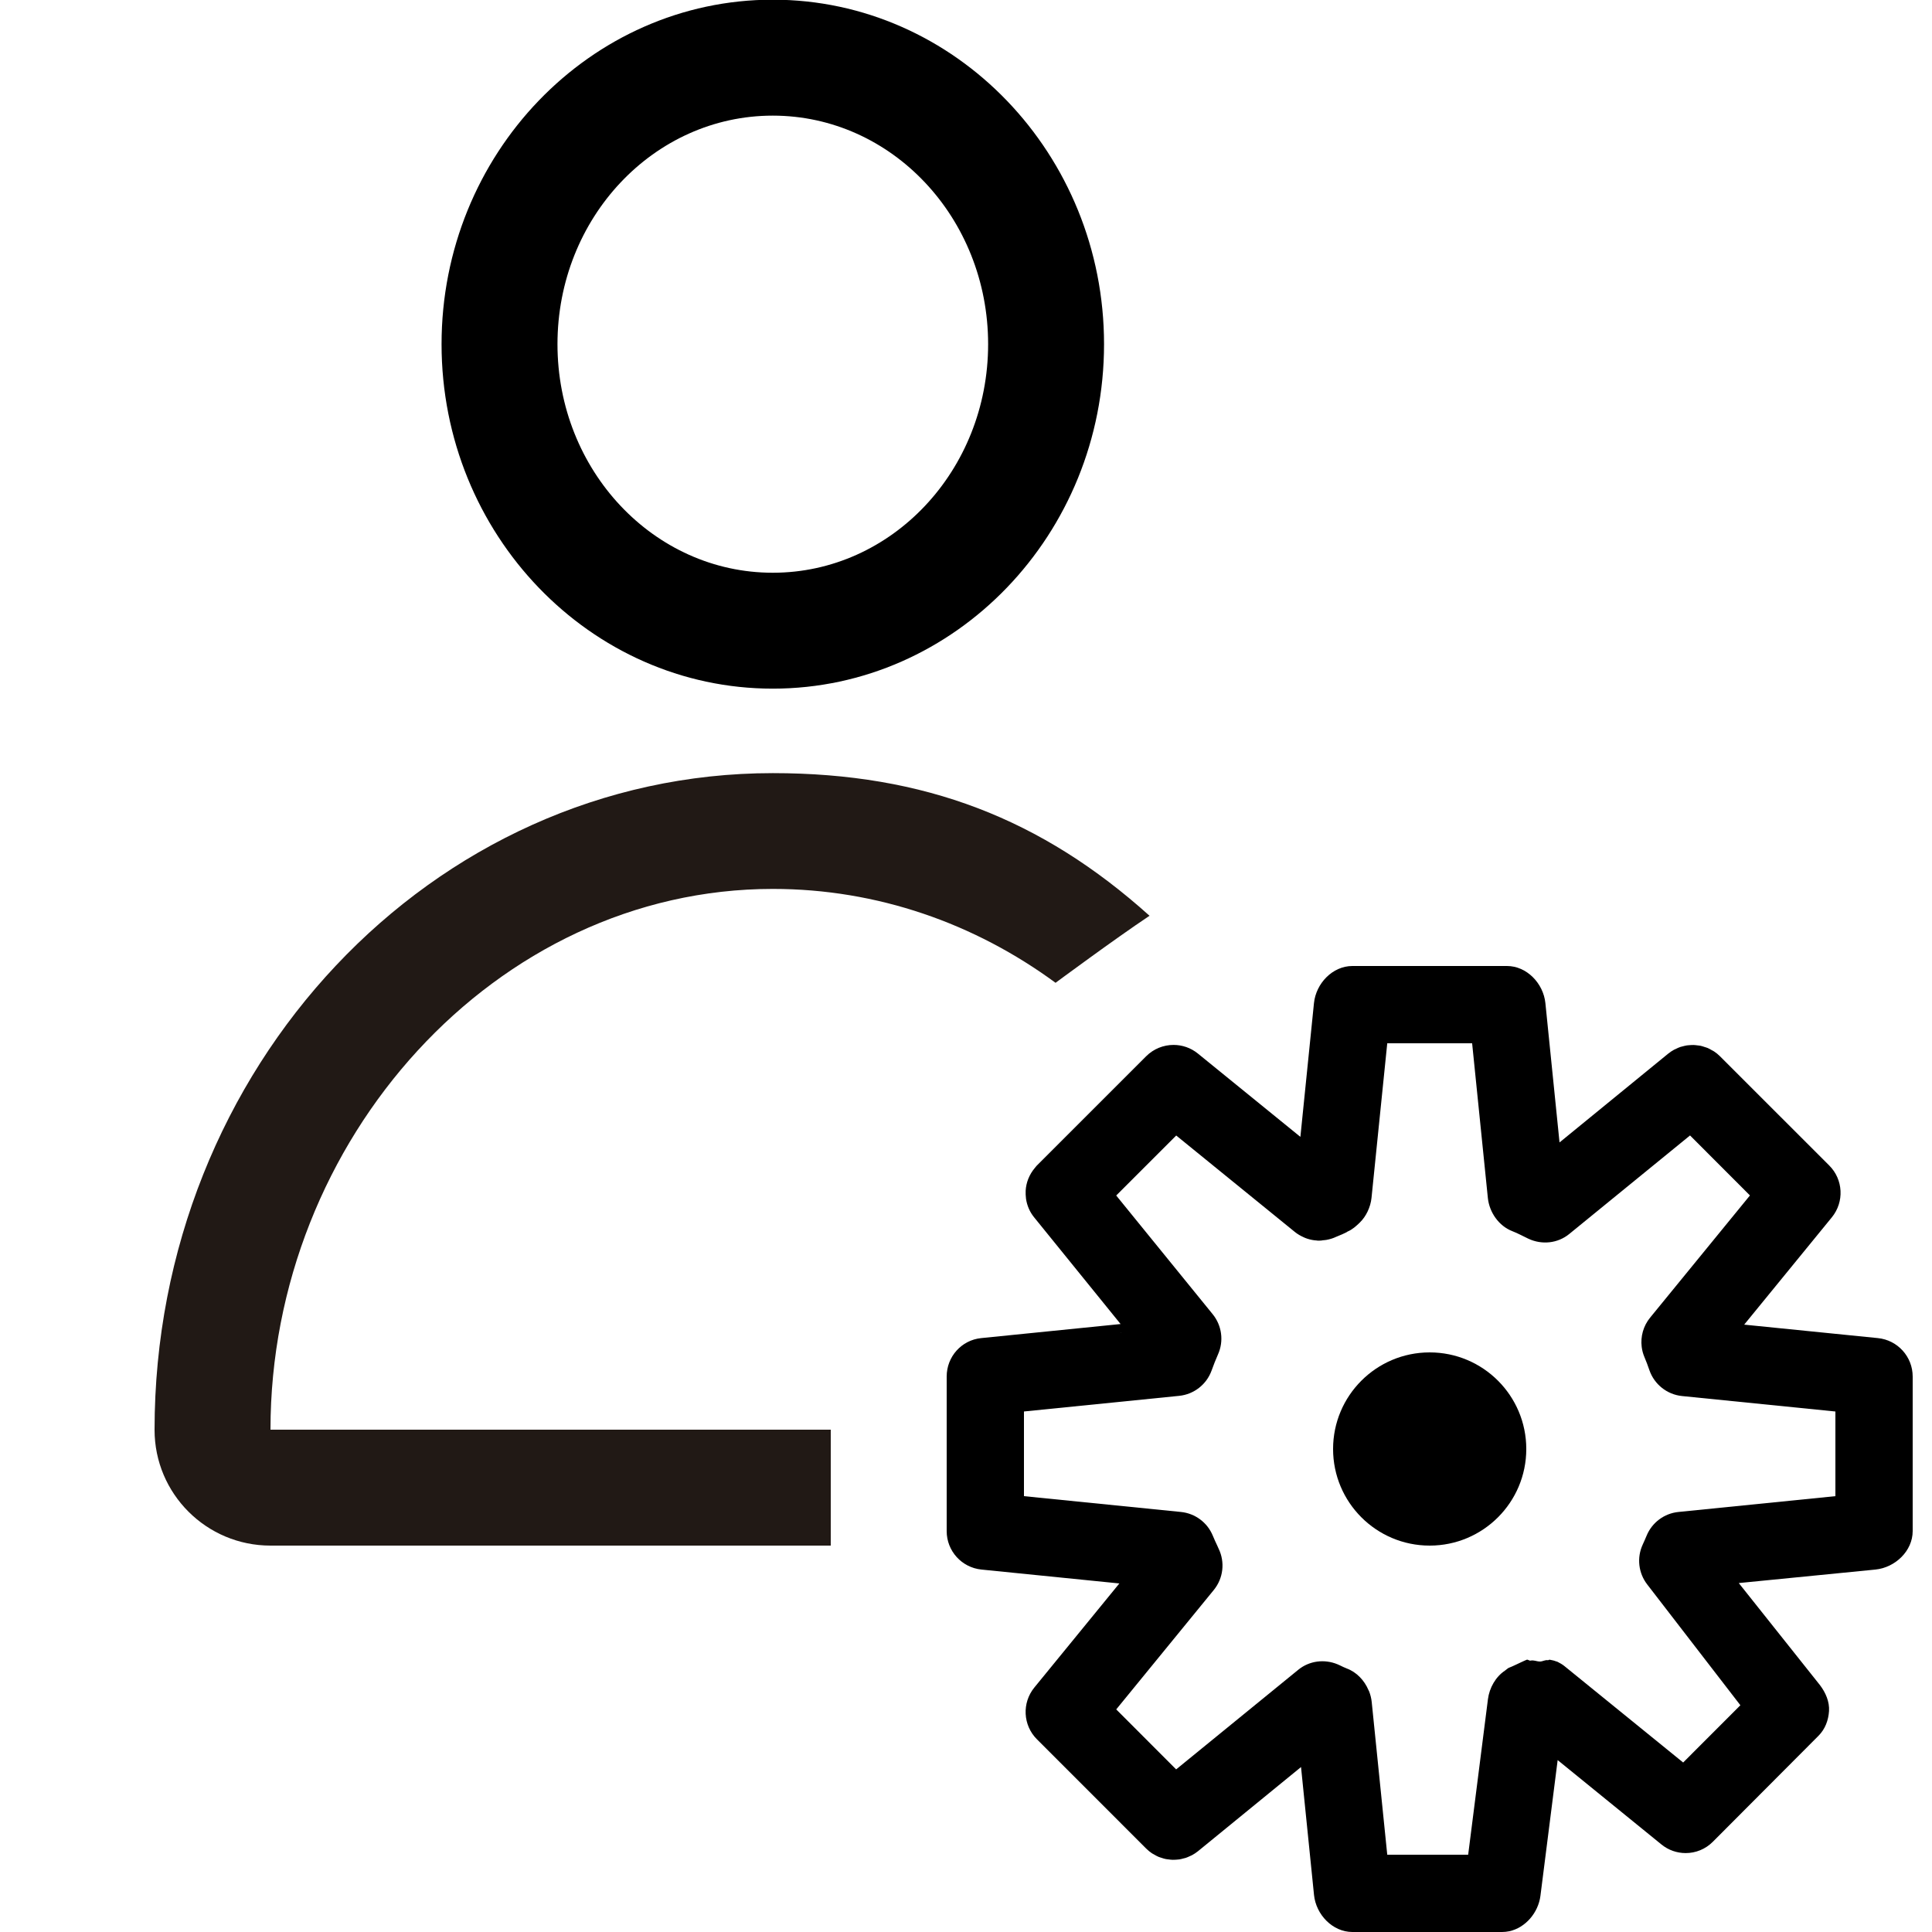
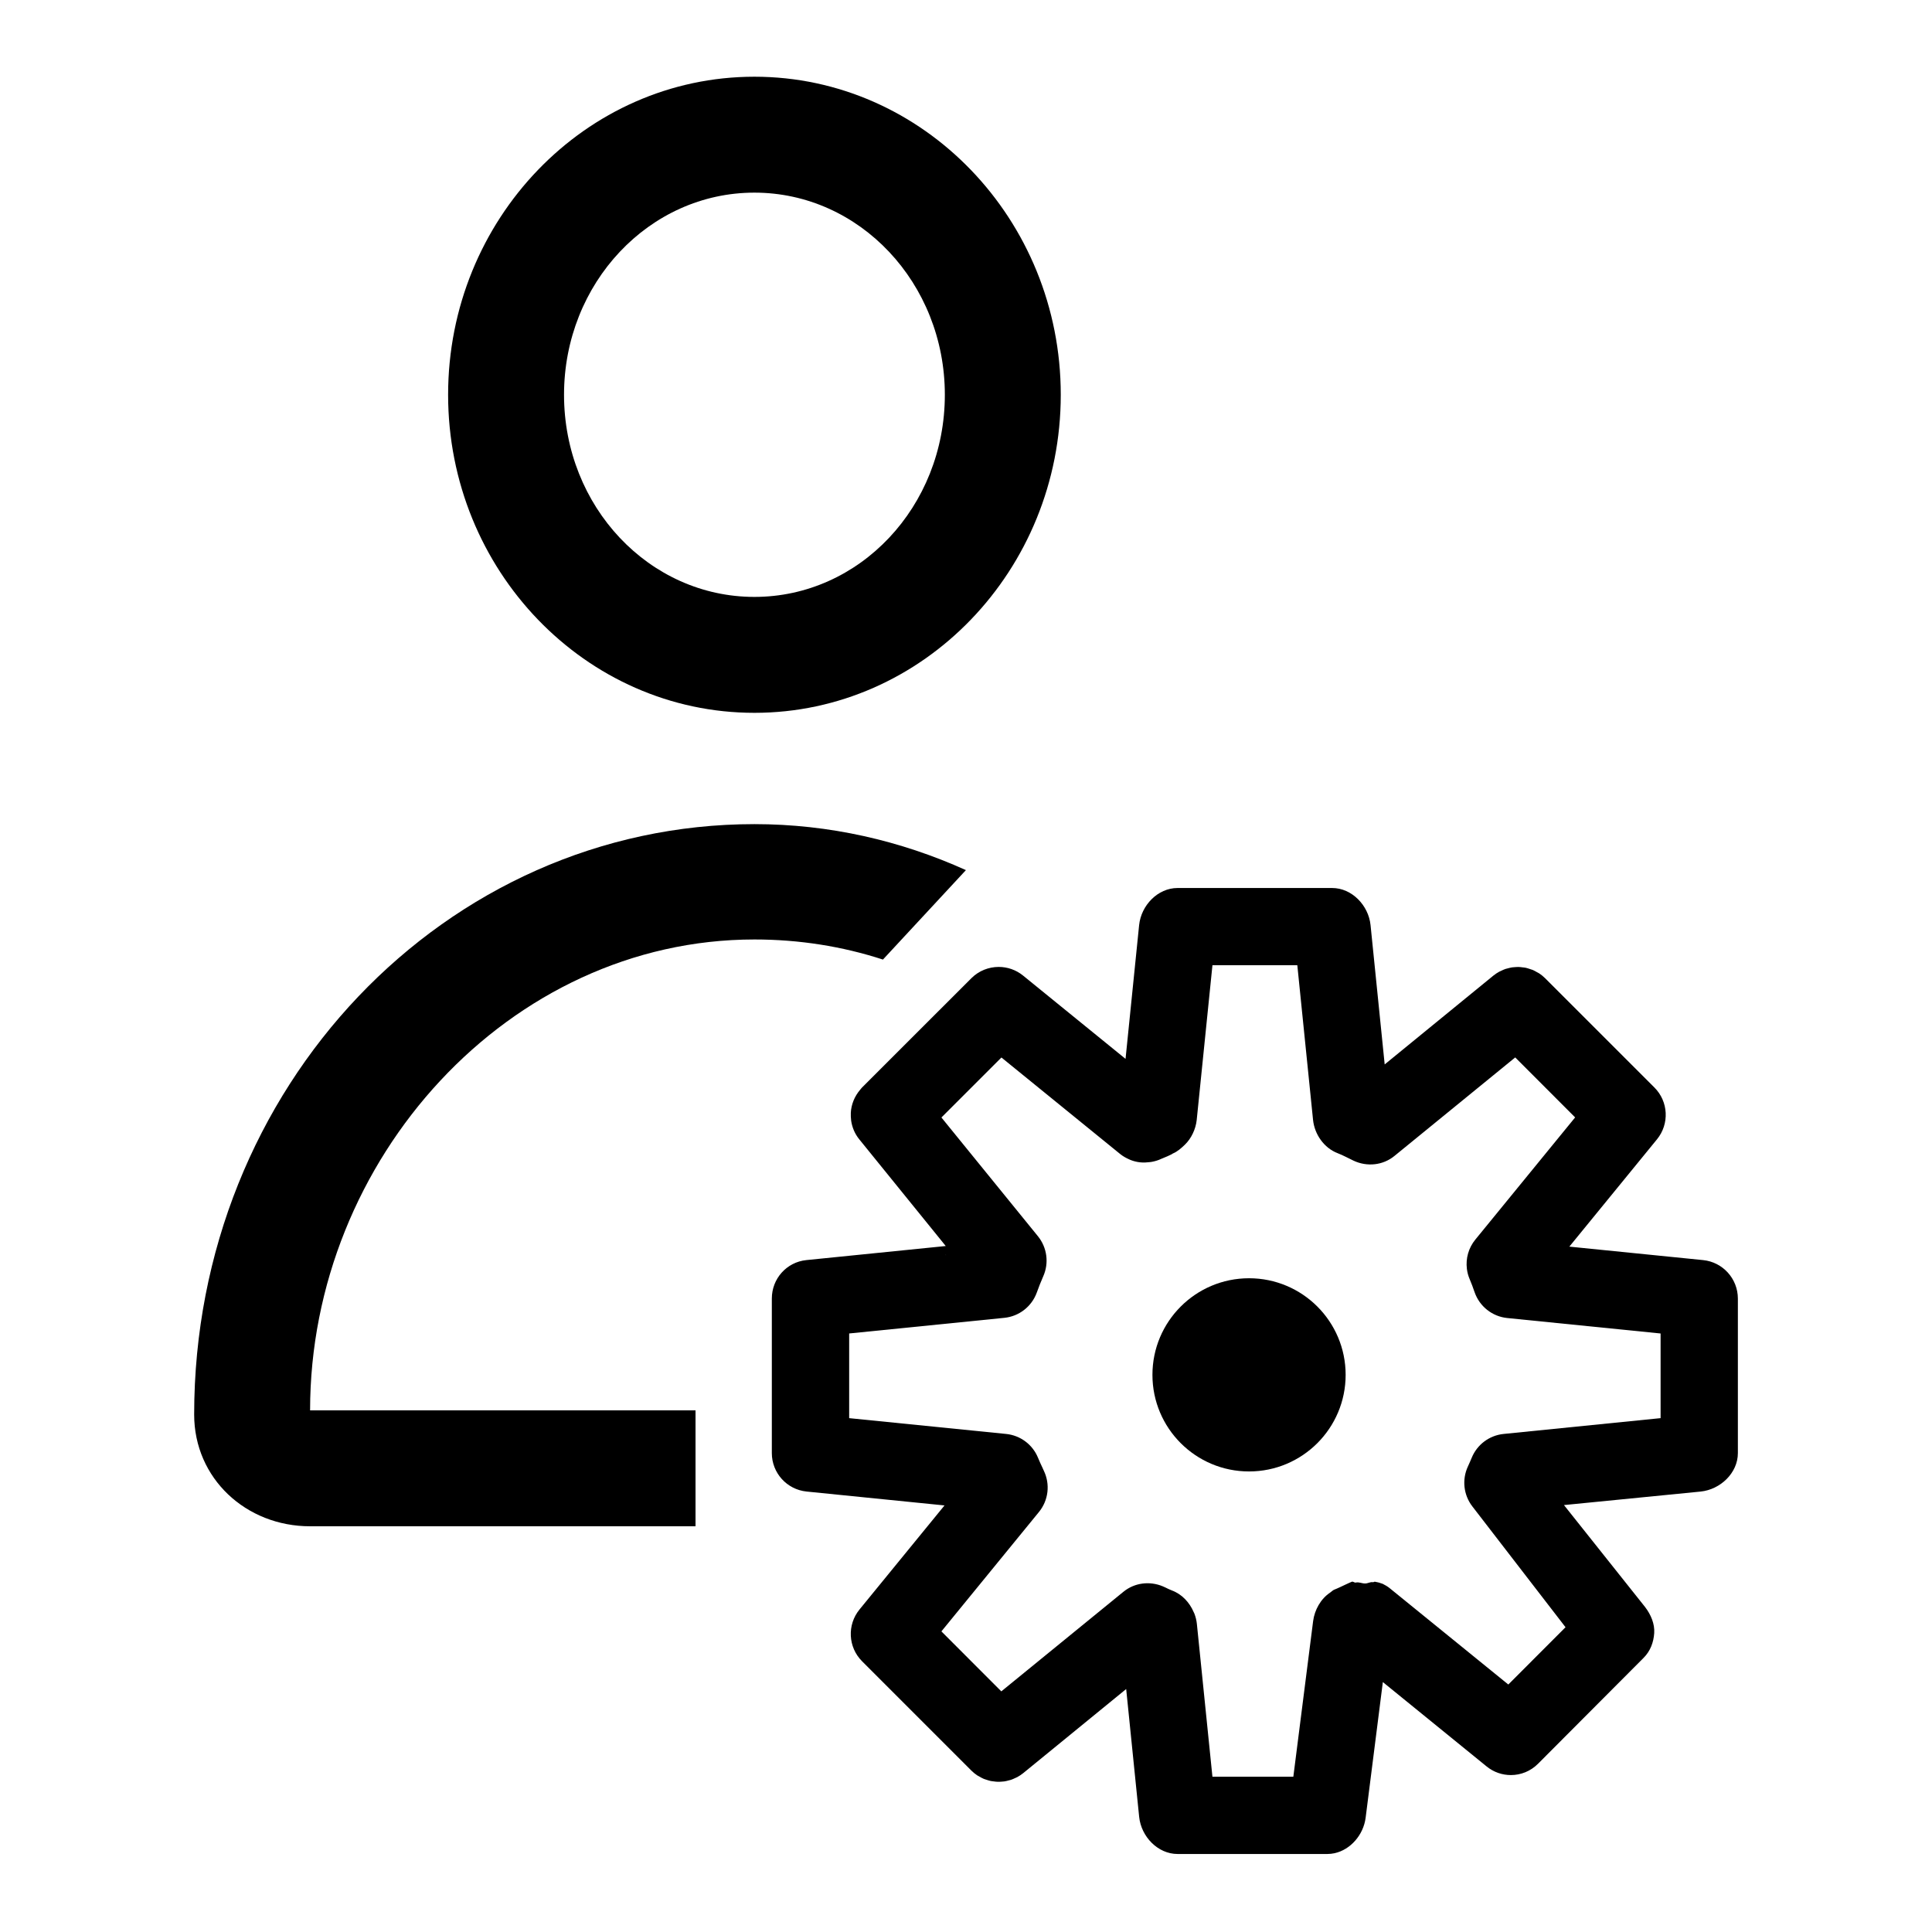
<svg xmlns="http://www.w3.org/2000/svg" version="1.1" x="0px" y="0px" width="100px" height="100px" viewBox="0 0 100 100" enable-background="new 0 0 100 100" xml:space="preserve">
  <g id="Layer_3" display="none">
</g>
  <g id="Your_Icon">
</g>
  <g id="Layer_4">
-     <g>
-       <path fill="none" d="M53.569,60.445c-0.295,0.344-0.465,0.762-0.487,1.191c-0.007,0.137,0.003,0.274,0.023,0.411    c-0.017-0.147-0.023-0.289-0.018-0.413C53.11,61.207,53.277,60.789,53.569,60.445z" />
-       <path fill="none" d="M63.011,80.016L63.011,80.016c0.021,0.047,0.04,0.094,0.062,0.141c0.171,0.351,0.232,0.734,0.189,1.106    c0.043-0.372-0.019-0.757-0.189-1.107C63.051,80.109,63.032,80.062,63.011,80.016z" />
-       <path fill="none" d="M68.466,85.959c-0.453,0-0.901,0.154-1.266,0.451l-6.323,5.165l-3.097-3.097l-0.002,0.002l3.099,3.103    l6.323-5.157c0.573-0.467,1.353-0.564,2.033-0.281c-0.062-0.026-0.119-0.06-0.179-0.087    C68.861,85.998,68.664,85.959,68.466,85.959z" />
-       <path fill="none" d="M69.885,86.394c-0.176-0.064-0.354-0.121-0.526-0.193c0.114,0.055,0.228,0.114,0.344,0.157    c0.518,0.19,0.918,0.619,1.133,1.126C70.646,87.02,70.314,86.605,69.885,86.394z" />
-       <path fill="none" d="M78.284,63.79c0.281,0.108,0.556,0.229,0.826,0.356c0.271,0.127,0.562,0.19,0.852,0.19    c0.452,0,0.9-0.154,1.264-0.452l6.251-5.106l3.097,3.097l0.002-0.002l-3.099-3.103l-6.251,5.099    c-0.596,0.488-1.417,0.573-2.115,0.246c-0.271-0.127-0.545-0.279-0.826-0.388c-0.704-0.27-1.196-0.975-1.273-1.724    C77.088,62.753,77.58,63.521,78.284,63.79z" />
-       <polygon fill="none" points="58.014,69 58,68.982 58,69   " />
-       <path fill="none" d="M87.063,72.259c-0.775-0.078-1.435-0.601-1.689-1.335C85.629,71.659,86.288,72.181,87.063,72.259z" />
-       <path fill="none" d="M85.374,70.924c-0.079-0.23-0.163-0.458-0.258-0.681c-0.072-0.171-0.119-0.349-0.142-0.527    c0.022,0.18,0.069,0.357,0.142,0.528C85.211,70.467,85.295,70.694,85.374,70.924z" />
-       <path fill="none" d="M86.346,54.536c0.097-0.079,0.198-0.146,0.305-0.204c0.03-0.018,0.062-0.028,0.095-0.043    c0.076-0.037,0.152-0.073,0.231-0.1c0.041-0.014,0.082-0.021,0.123-0.032c0.072-0.019,0.146-0.038,0.219-0.049    c0.045-0.007,0.091-0.008,0.137-0.012c0.068-0.005,0.138-0.01,0.206-0.008c-0.017-0.001-0.033-0.005-0.05-0.005    c-0.053,0-0.104,0.008-0.156,0.012c-0.046,0.004-0.092,0.005-0.137,0.012c-0.074,0.011-0.146,0.029-0.219,0.048    c-0.041,0.012-0.082,0.017-0.123,0.03c-0.079,0.026-0.155,0.059-0.231,0.096c-0.032,0.015-0.064,0.018-0.095,0.035    c-0.106,0.058-0.208,0.109-0.305,0.188l-5.624,4.563l-0.732-7.149l0.732,7.212L86.346,54.536z" />
-       <ellipse fill="none" cx="39.999" cy="17.814" rx="11.146" ry="11.83" />
-       <path fill="none" d="M79.443,75.916c0.008-0.126,0.025-0.248,0.025-0.376c0-0.014-0.002-0.026-0.002-0.04    C79.466,75.641,79.454,75.778,79.443,75.916z" />
-       <path fill="none" d="M73.846,81.082c-0.664-0.001-1.299-0.122-1.89-0.334c0.116,0.046,0.226,0.105,0.34,0.157    c0.492,0.139,1.012,0.217,1.55,0.218c0.604,0,1.186-0.097,1.731-0.271c0.155-0.074,0.311-0.148,0.472-0.212l0.484-0.2    c0.016-0.007,0.027-0.011,0.043-0.017c1.572-0.865,2.671-2.458,2.854-4.333C79.116,78.897,76.737,81.082,73.846,81.082z" />
-       <path fill="none" d="M60.741,96.268c0.049,0,0.097-0.008,0.146-0.012c-0.064,0.004-0.128,0.009-0.192,0.007    C60.71,96.264,60.726,96.268,60.741,96.268z" />
-       <path fill="none" d="M69.433,78.933c-0.013,0.009-0.025,0.02-0.038,0.028c0.472,0.604,1.062,1.11,1.744,1.479    c0.112,0.04,0.229,0.067,0.34,0.112C70.675,80.178,69.975,79.621,69.433,78.933z" />
-       <path fill="none" d="M90.08,88.265L90.08,88.265l-4.823-6.256c-0.228-0.295-0.363-0.641-0.403-0.997    c0.04,0.356,0.176,0.703,0.403,0.998L90.08,88.265z" />
-       <path fill="none" d="M62.007,95.817c-0.097,0.078-0.198,0.146-0.304,0.203c-0.033,0.019-0.069,0.03-0.104,0.047    c-0.073,0.034-0.146,0.069-0.223,0.095c-0.044,0.015-0.09,0.023-0.134,0.034c-0.068,0.019-0.137,0.036-0.207,0.047    c-0.049,0.007-0.1,0.009-0.149,0.013c0.05-0.004,0.101-0.005,0.149-0.012c0.07-0.011,0.139-0.027,0.207-0.046    c0.044-0.011,0.09-0.018,0.134-0.032c0.076-0.025,0.149-0.056,0.223-0.091c0.034-0.017,0.07-0.021,0.104-0.039    c0.105-0.058,0.207-0.109,0.304-0.188l5.332-4.324l0.672,6.557l-0.672-6.619L62.007,95.817z" />
-       <path fill="#211915" d="M68.513,64.193c-0.129,0.015-0.259,0.022-0.389,0.012c0.055,0.005,0.108,0.014,0.163,0.014    C68.363,64.219,68.438,64.202,68.513,64.193z" />
-       <path fill="#211915" d="M62.776,79.495c-0.279-0.686-0.915-1.161-1.652-1.235C61.861,78.334,62.497,78.811,62.776,79.495    c0.07,0.176,0.152,0.349,0.233,0.521h0.001C62.929,79.843,62.848,79.671,62.776,79.495z" />
-       <path fill="#211915" d="M43,79.25v-5.234V74H14c0-15,11.644-27.99,26-27.99c5.428,0,10.466,1.797,14.636,4.86l0.002-0.002    c0,0,3.062-2.268,4.862-3.468c-5.576-5.011-11.643-7.383-19.5-7.383c-17.645,0-32,15.244-32,33.99C8,77.321,10.687,80,14,80h29    c0-0.002,0-0.005,0-0.007C43,79.973,43,79.504,43,79.25z" />
-       <g>
-         <path d="M39.999-0.016c-9.453,0-17.144,7.999-17.144,17.83s7.69,17.83,17.144,17.83c9.454,0,17.146-7.999,17.146-17.83     S49.453-0.016,39.999-0.016z M39.999,29.645c-6.155,0-11.144-5.295-11.144-11.83s4.988-11.83,11.144-11.83     c6.157,0,11.146,5.295,11.146,11.83S46.156,29.645,39.999,29.645z" />
-       </g>
-       <path d="M97.2,69.26l-6.921-0.697l4.538-5.556c0.649-0.796,0.592-1.954-0.135-2.68l-5.657-5.656    c-0.094-0.094-0.195-0.176-0.302-0.247c-0.04-0.027-0.084-0.046-0.125-0.069c-0.069-0.04-0.138-0.08-0.21-0.111    c-0.051-0.021-0.104-0.034-0.155-0.051c-0.067-0.022-0.134-0.046-0.202-0.061c-0.056-0.012-0.111-0.017-0.168-0.023    c-0.067-0.009-0.135-0.018-0.202-0.02c-0.068-0.002-0.138,0.003-0.206,0.008c-0.046,0.004-0.092,0.005-0.137,0.012    c-0.073,0.011-0.146,0.03-0.219,0.049c-0.041,0.012-0.082,0.019-0.123,0.032c-0.079,0.026-0.155,0.062-0.231,0.1    c-0.032,0.015-0.064,0.025-0.095,0.043c-0.106,0.058-0.208,0.125-0.305,0.204l-5.624,4.595l-0.732-7.212    C79.884,50.899,79.025,50,78,50h-8c-1.025,0-1.884,0.899-1.989,1.919l-0.703,6.925l-5.304-4.311    c-0.369-0.301-0.816-0.448-1.261-0.448c-0.515,0-1.028,0.197-1.417,0.586l-5.658,5.656c-0.037,0.037-0.064,0.079-0.099,0.118    c-0.292,0.344-0.459,0.762-0.481,1.189c-0.006,0.124,0.001,0.266,0.018,0.413c0.051,0.34,0.185,0.671,0.415,0.955L58,68.53v0.002    l-7.213,0.728C49.764,69.363,49,70.223,49,71.25v8c0,1.027,0.777,1.887,1.8,1.99l7.138,0.719l-4.401,5.387    c-0.649,0.796-0.592,1.953,0.135,2.68l5.656,5.657c0.095,0.095,0.196,0.176,0.303,0.248c0.036,0.023,0.074,0.039,0.111,0.061    c0.073,0.043,0.147,0.086,0.225,0.118c0.046,0.02,0.094,0.031,0.14,0.047c0.072,0.024,0.145,0.049,0.219,0.064    c0.051,0.011,0.102,0.015,0.153,0.021c0.072,0.01,0.145,0.02,0.217,0.021c0.064,0.002,0.128-0.003,0.192-0.007    c0.05-0.004,0.101-0.006,0.149-0.013c0.07-0.011,0.139-0.028,0.207-0.047c0.044-0.011,0.09-0.02,0.134-0.034    c0.076-0.025,0.149-0.061,0.223-0.095c0.034-0.017,0.07-0.028,0.104-0.047c0.105-0.058,0.207-0.125,0.304-0.203l5.332-4.355    l0.672,6.619C68.116,99.101,68.975,100,70,100h7.75c0.126,0,0.249-0.014,0.369-0.039c0.838-0.181,1.5-0.957,1.613-1.83    l0.892-7.029l5.369,4.365c0.369,0.301,0.812,0.448,1.258,0.448c0.514,0,1.019-0.197,1.406-0.586l5.463-5.48    c0.355-0.355,0.519-0.814,0.55-1.285s-0.169-0.952-0.476-1.351L90,81.941v-0.002l7.072-0.699C98.096,81.137,99,80.277,99,79.25v-8    C99,70.223,98.223,69.363,97.2,69.26z M58.014,69H58v-0.018L58.014,69z M95,77.441l-8.124,0.818    c-0.735,0.074-1.369,0.547-1.649,1.23c-0.063,0.154-0.132,0.307-0.201,0.459c-0.156,0.338-0.212,0.705-0.172,1.062    c0.04,0.356,0.176,0.702,0.403,0.997l4.824,6.255l-0.001,0.001l0.001,0.001l-2.961,2.963l-6.146-4.991    c-0.11-0.09-0.23-0.155-0.354-0.219c-0.035-0.018-0.071-0.019-0.107-0.035c-0.096-0.042-0.194-0.049-0.296-0.075    c-0.036-0.009-0.072,0.033-0.109,0.025C79.977,85.908,79.846,86,79.712,86c-0.004,0-0.007,0-0.011,0    c-0.159,0-0.318-0.087-0.476-0.048c-0.068,0.018-0.137-0.067-0.204-0.043c-0.047,0.017-0.093,0.039-0.139,0.06l-0.161,0.074    c-0.207,0.096-0.417,0.202-0.631,0.285c-0.067,0.035-0.134,0.104-0.196,0.145c-0.483,0.32-0.804,0.897-0.878,1.474L75.992,96    h-4.188l-0.805-7.91c-0.02-0.186-0.065-0.367-0.132-0.541c-0.009-0.022-0.023-0.043-0.032-0.065    c-0.215-0.507-0.615-0.936-1.133-1.126c-0.116-0.043-0.229-0.103-0.344-0.157c-0.042-0.018-0.083-0.038-0.125-0.056    c-0.681-0.283-1.46-0.186-2.033,0.281l-6.323,5.157l-3.099-3.103l0.002-0.002l-0.002-0.002l5.047-6.178    c0.247-0.303,0.395-0.663,0.438-1.036c0.043-0.372-0.019-0.756-0.189-1.106c-0.022-0.047-0.041-0.094-0.063-0.141    c-0.081-0.172-0.163-0.345-0.233-0.52c-0.279-0.686-0.915-1.162-1.652-1.236L53,77.441v-4.383l8.031-0.809    c0.766-0.077,1.419-0.587,1.681-1.311c0.102-0.281,0.21-0.562,0.332-0.836c0.308-0.688,0.201-1.491-0.274-2.077l-4.995-6.146    l3.106-3.105l6.146,4.996c0.14,0.113,0.292,0.198,0.449,0.269c0.028,0.013,0.057,0.026,0.085,0.038    c0.153,0.06,0.311,0.1,0.471,0.12c0.031,0.004,0.062,0.006,0.092,0.008c0.13,0.011,0.26,0.003,0.389-0.012    c0.053-0.006,0.104-0.008,0.156-0.019c0.168-0.032,0.333-0.081,0.489-0.156c0.08-0.035,0.17-0.072,0.314-0.131    c0.004-0.002,0.09-0.042,0.094-0.044l0.126-0.06c0.02-0.008,0.039-0.031,0.059-0.039c0.241-0.098,0.444-0.283,0.627-0.459    c0.165-0.159,0.304-0.358,0.409-0.578c0.106-0.222,0.177-0.463,0.202-0.704L71.804,54h4.393l0.814,8.004    c0.077,0.749,0.569,1.454,1.273,1.724c0.281,0.108,0.556,0.261,0.826,0.388c0.698,0.327,1.52,0.242,2.115-0.246l6.251-5.099    l3.099,3.103l-0.002,0.002l0.002,0.002L85.41,68.2c-0.352,0.431-0.503,0.979-0.436,1.516c0.022,0.179,0.069,0.356,0.142,0.527    c0.095,0.223,0.179,0.45,0.258,0.681c0.255,0.734,0.914,1.257,1.689,1.335l7.937,0.8V77.441z" />
-       <circle cx="74" cy="75" r="5" />
-     </g>
+     <path d="M49.996,45.037c-3.379-1.525-7.074-2.38-10.946-2.38c-15.99,0-29,13.59-29,30.559c0,3.312,2.688,5.784,6,5.784H36v-0.738   V73H16.05c0-13,10.299-24.373,23-24.373c2.313,0,4.546,0.355,6.651,1.04L49.996,45.037z" />
+     <path d="M39.048,3.971c-8.742,0-15.854,7.385-15.854,16.462c0,9.078,7.111,16.463,15.854,16.463   c8.744,0,15.857-7.385,15.857-16.463C54.905,11.355,47.792,3.971,39.048,3.971z M39.048,30.896c-5.445,0-9.854-4.674-9.854-10.463   c0-5.775,4.408-10.462,9.854-10.462c5.449,0,9.857,4.687,9.857,10.462C48.905,26.222,44.497,30.896,39.048,30.896z" />
+     <path fill="none" d="M59.191,96.029c0.049,0,0.097-0.008,0.146-0.012c-0.064,0.004-0.128,0.009-0.192,0.007   C59.16,96.025,59.176,96.029,59.191,96.029z" />
+     <path d="M88.15,65.222l-6.921-0.697l4.538-5.556c0.649-0.796,0.592-1.954-0.135-2.68l-5.657-5.656   c-0.094-0.094-0.195-0.176-0.302-0.247c-0.04-0.027-0.084-0.046-0.125-0.069c-0.069-0.04-0.138-0.08-0.21-0.111   c-0.051-0.021-0.104-0.034-0.155-0.051c-0.067-0.022-0.134-0.046-0.202-0.061c-0.056-0.012-0.111-0.017-0.168-0.023   c-0.067-0.009-0.135-0.018-0.202-0.02c-0.068-0.002-0.138,0.003-0.206,0.008c-0.046,0.004-0.092,0.005-0.137,0.012   c-0.073,0.011-0.146,0.03-0.219,0.049c-0.041,0.012-0.082,0.019-0.123,0.032c-0.079,0.026-0.155,0.062-0.231,0.1   c-0.032,0.015-0.064,0.025-0.095,0.043c-0.106,0.058-0.208,0.125-0.305,0.204l-5.624,4.595l-0.732-7.212   c-0.105-1.02-0.964-1.919-1.989-1.919h-8c-1.025,0-1.884,0.899-1.989,1.919l-0.703,6.925l-5.304-4.311   c-0.369-0.301-0.816-0.448-1.261-0.448c-0.515,0-1.028,0.197-1.417,0.586l-5.658,5.656c-0.037,0.037-0.064,0.079-0.099,0.118   c-0.292,0.344-0.459,0.762-0.481,1.189c-0.006,0.124,0.001,0.266,0.018,0.413c0.051,0.34,0.185,0.671,0.415,0.955l4.479,5.527   v0.002l-7.213,0.728c-1.023,0.104-1.787,0.963-1.787,1.99v8c0,1.027,0.777,1.887,1.8,1.99l7.138,0.719l-4.401,5.387   c-0.649,0.796-0.592,1.953,0.135,2.68l5.656,5.657c0.095,0.095,0.196,0.176,0.303,0.248c0.036,0.023,0.074,0.039,0.111,0.061   c0.073,0.043,0.147,0.086,0.225,0.118c0.046,0.02,0.094,0.031,0.14,0.047c0.072,0.024,0.145,0.049,0.219,0.064   c0.051,0.011,0.102,0.015,0.153,0.021c0.072,0.01,0.145,0.02,0.217,0.021c0.064,0.002,0.128-0.003,0.192-0.007   c0.05-0.004,0.101-0.006,0.149-0.013c0.07-0.011,0.139-0.028,0.207-0.047c0.044-0.011,0.09-0.02,0.134-0.034   c0.076-0.025,0.149-0.061,0.223-0.095c0.034-0.017,0.07-0.028,0.104-0.047c0.105-0.058,0.207-0.125,0.304-0.203l5.332-4.355   l0.672,6.619c0.105,1.02,0.964,1.919,1.989,1.919h7.75c0.126,0,0.249-0.014,0.369-0.039c0.838-0.181,1.5-0.957,1.613-1.83   l0.892-7.029l5.369,4.365c0.369,0.301,0.812,0.448,1.258,0.448c0.514,0,1.019-0.197,1.406-0.586l5.463-5.48   c0.355-0.355,0.519-0.814,0.55-1.285s-0.169-0.952-0.476-1.351l-4.194-5.271v-0.002l7.072-0.699   c1.023-0.104,1.928-0.963,1.928-1.99v-8C89.95,66.185,89.173,65.325,88.15,65.222z M48.964,64.962H48.95v-0.018L48.964,64.962z    M85.95,73.403l-8.124,0.818c-0.735,0.074-1.369,0.547-1.649,1.23c-0.063,0.154-0.132,0.307-0.201,0.459   c-0.156,0.338-0.212,0.705-0.172,1.062c0.04,0.356,0.176,0.702,0.403,0.997l4.824,6.255l-0.001,0.001l0.001,0.001L78.07,87.19   l-6.146-4.991c-0.11-0.09-0.23-0.155-0.354-0.219c-0.035-0.018-0.071-0.019-0.107-0.035c-0.096-0.042-0.194-0.049-0.296-0.075   c-0.036-0.009-0.072,0.033-0.109,0.025c-0.13-0.025-0.261,0.066-0.395,0.066c-0.004,0-0.007,0-0.011,0   c-0.159,0-0.318-0.087-0.476-0.048c-0.068,0.018-0.137-0.067-0.204-0.043c-0.047,0.017-0.093,0.039-0.139,0.06l-0.161,0.074   c-0.207,0.096-0.417,0.202-0.631,0.285c-0.067,0.035-0.134,0.104-0.196,0.145c-0.483,0.32-0.804,0.897-0.878,1.474l-1.024,8.054   h-4.188l-0.805-7.91c-0.02-0.186-0.065-0.367-0.132-0.541c-0.009-0.022-0.023-0.043-0.032-0.065   c-0.215-0.507-0.615-0.936-1.133-1.126c-0.116-0.043-0.229-0.103-0.344-0.157c-0.042-0.018-0.083-0.038-0.125-0.056   c-0.681-0.283-1.46-0.186-2.033,0.281l-6.323,5.157l-3.099-3.103l0.002-0.002l-0.002-0.002l5.047-6.178   c0.247-0.303,0.395-0.663,0.438-1.036c0.043-0.372-0.019-0.756-0.189-1.106c-0.022-0.047-0.041-0.094-0.063-0.141   c-0.081-0.172-0.163-0.345-0.233-0.52c-0.279-0.686-0.915-1.162-1.652-1.236l-8.124-0.818v-4.383l8.031-0.809   c0.766-0.077,1.419-0.587,1.681-1.311c0.102-0.281,0.21-0.562,0.332-0.836c0.308-0.688,0.201-1.491-0.274-2.077l-4.995-6.146   l3.106-3.105l6.146,4.996c0.14,0.113,0.292,0.198,0.449,0.269c0.028,0.013,0.057,0.026,0.085,0.038   c0.153,0.06,0.311,0.1,0.471,0.12c0.031,0.004,0.062,0.006,0.092,0.008c0.13,0.011,0.26,0.003,0.389-0.012   c0.053-0.006,0.104-0.008,0.156-0.019c0.168-0.032,0.333-0.081,0.489-0.156c0.08-0.035,0.17-0.072,0.314-0.131   c0.004-0.002,0.09-0.042,0.094-0.044l0.126-0.06c0.02-0.008,0.039-0.031,0.059-0.039c0.241-0.098,0.444-0.283,0.627-0.459   c0.165-0.159,0.304-0.358,0.409-0.578c0.106-0.222,0.177-0.463,0.202-0.704l0.814-8.004h4.393l0.814,8.004   c0.077,0.749,0.569,1.454,1.273,1.724c0.281,0.108,0.556,0.261,0.826,0.388c0.698,0.327,1.52,0.242,2.115-0.246l6.251-5.099   l3.099,3.103l-0.002,0.002l0.002,0.002l-5.165,6.323c-0.352,0.431-0.503,0.979-0.436,1.516c0.022,0.179,0.069,0.356,0.142,0.527   c0.095,0.223,0.179,0.45,0.258,0.681c0.255,0.734,0.914,1.257,1.689,1.335l7.937,0.8V73.403z" />
+     <circle cx="64.65" cy="71.162" r="5" />
  </g>
</svg>
